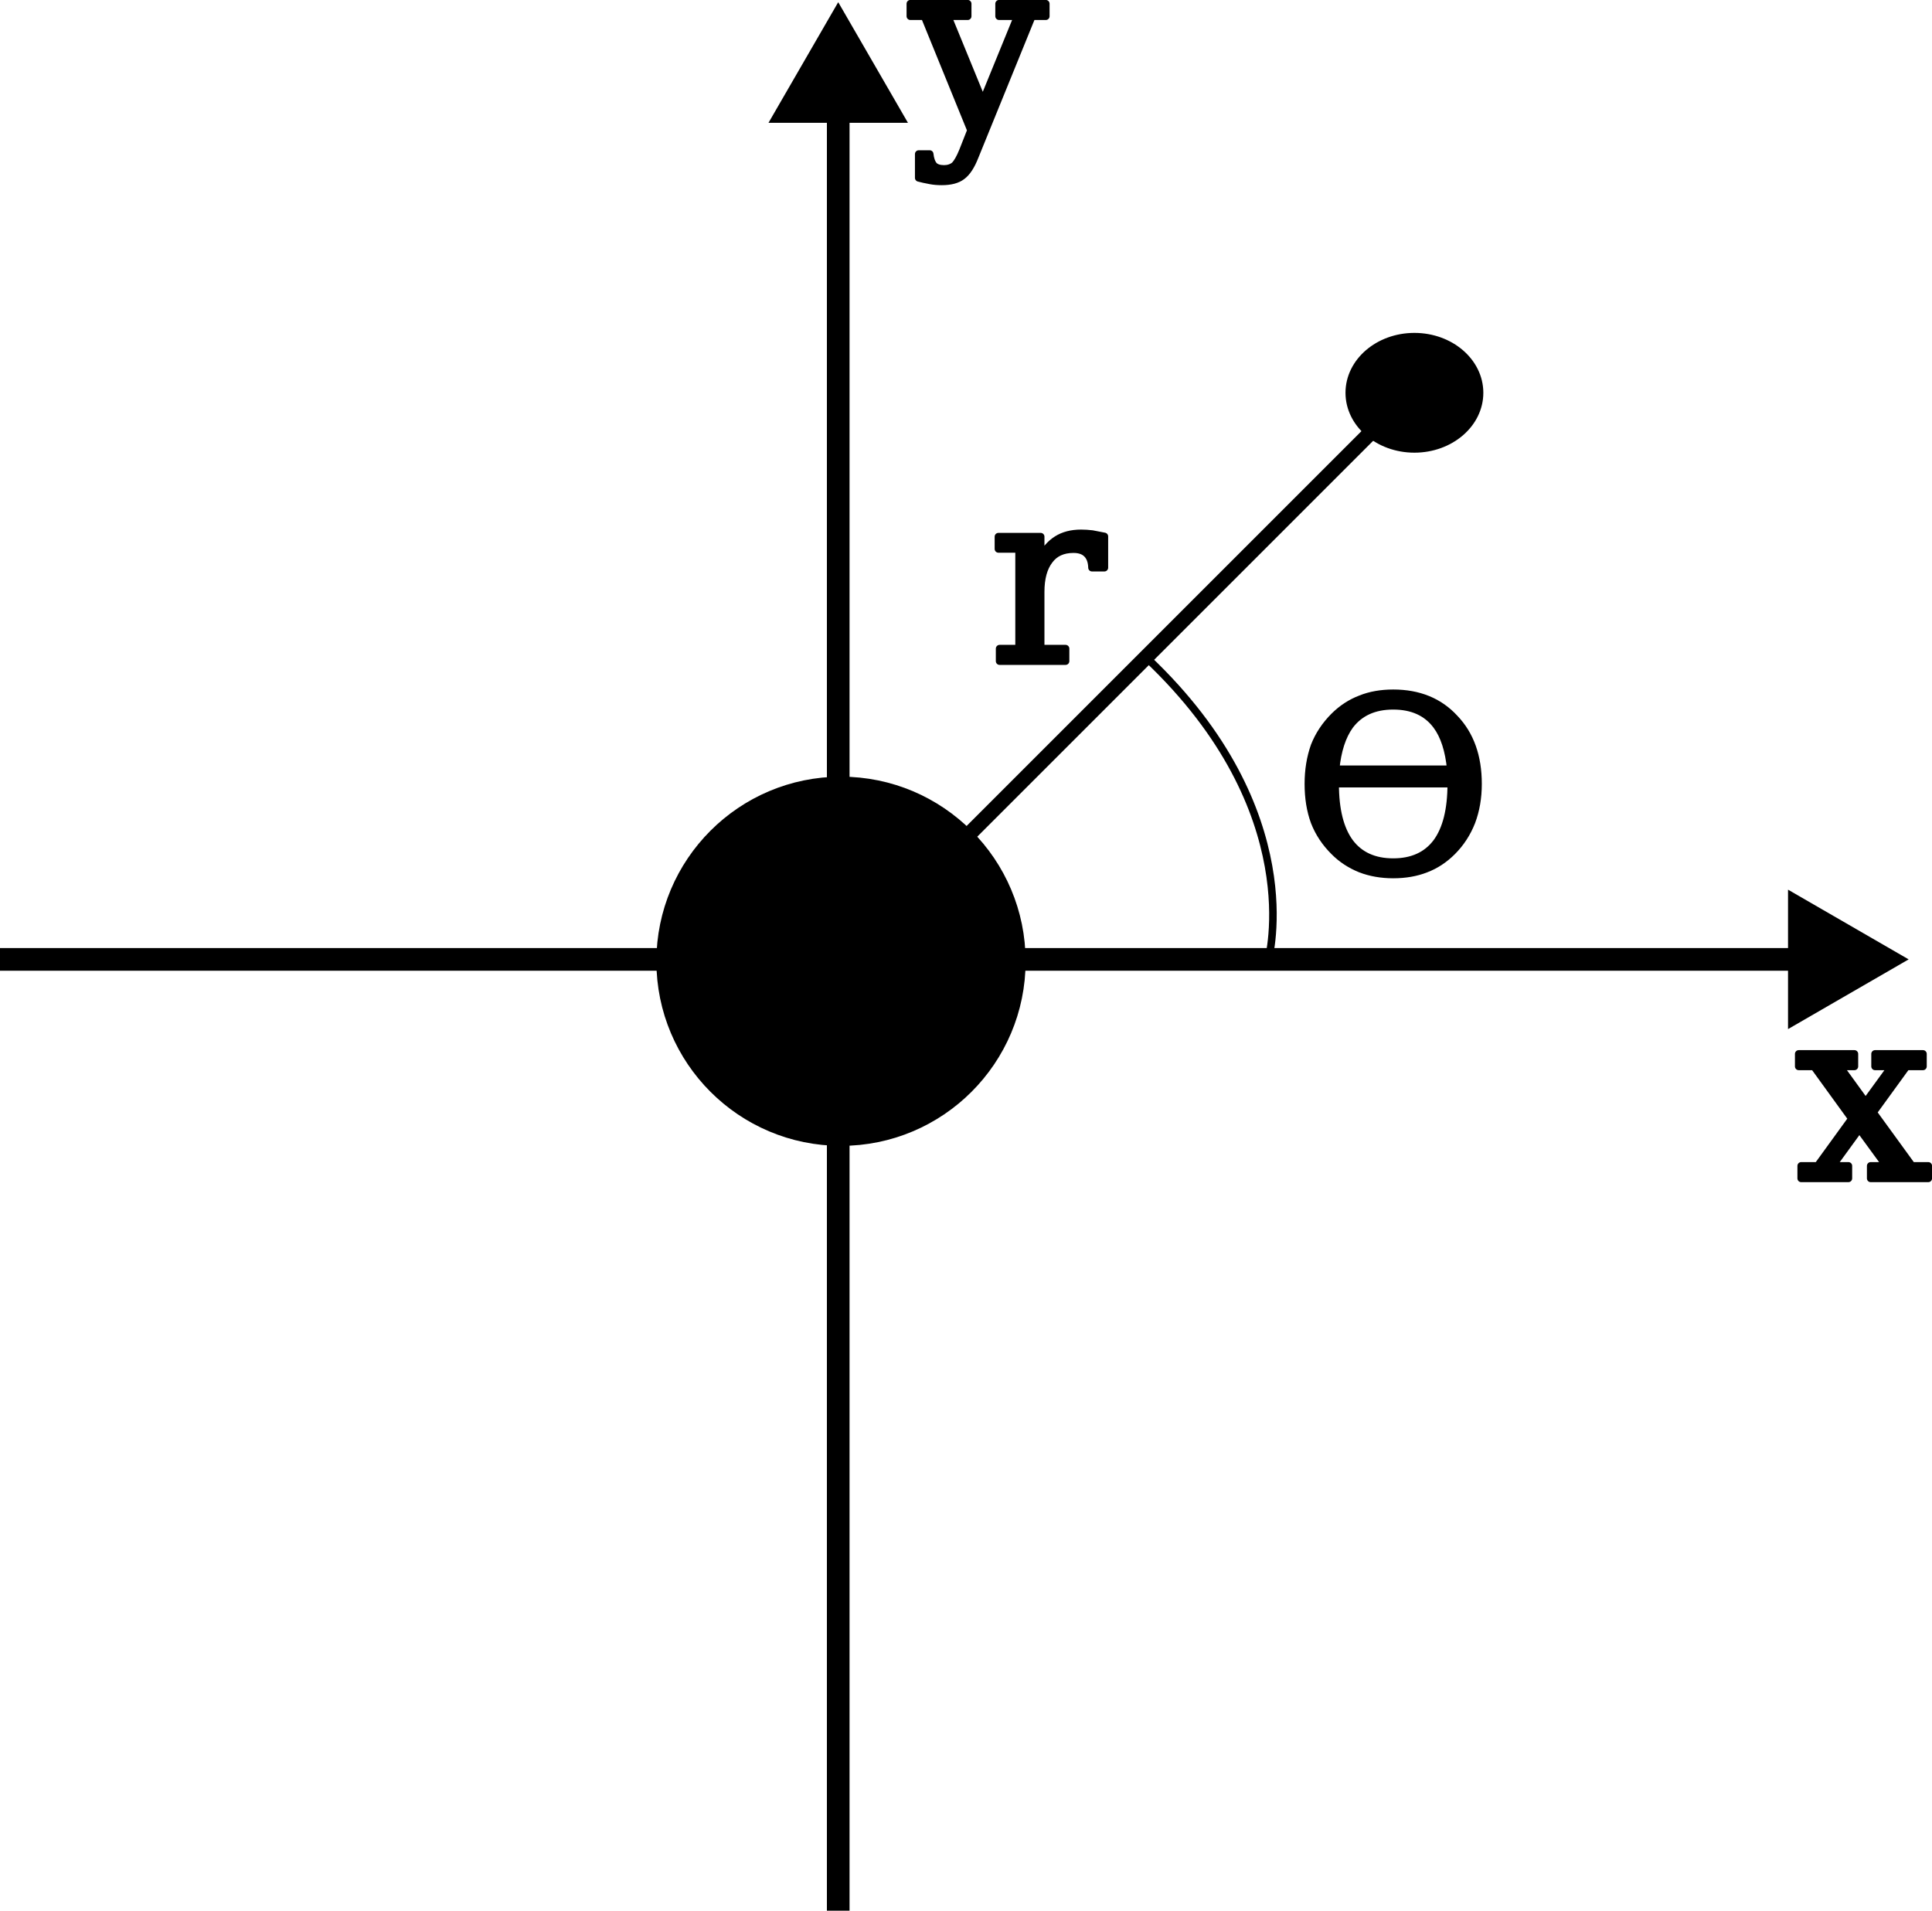
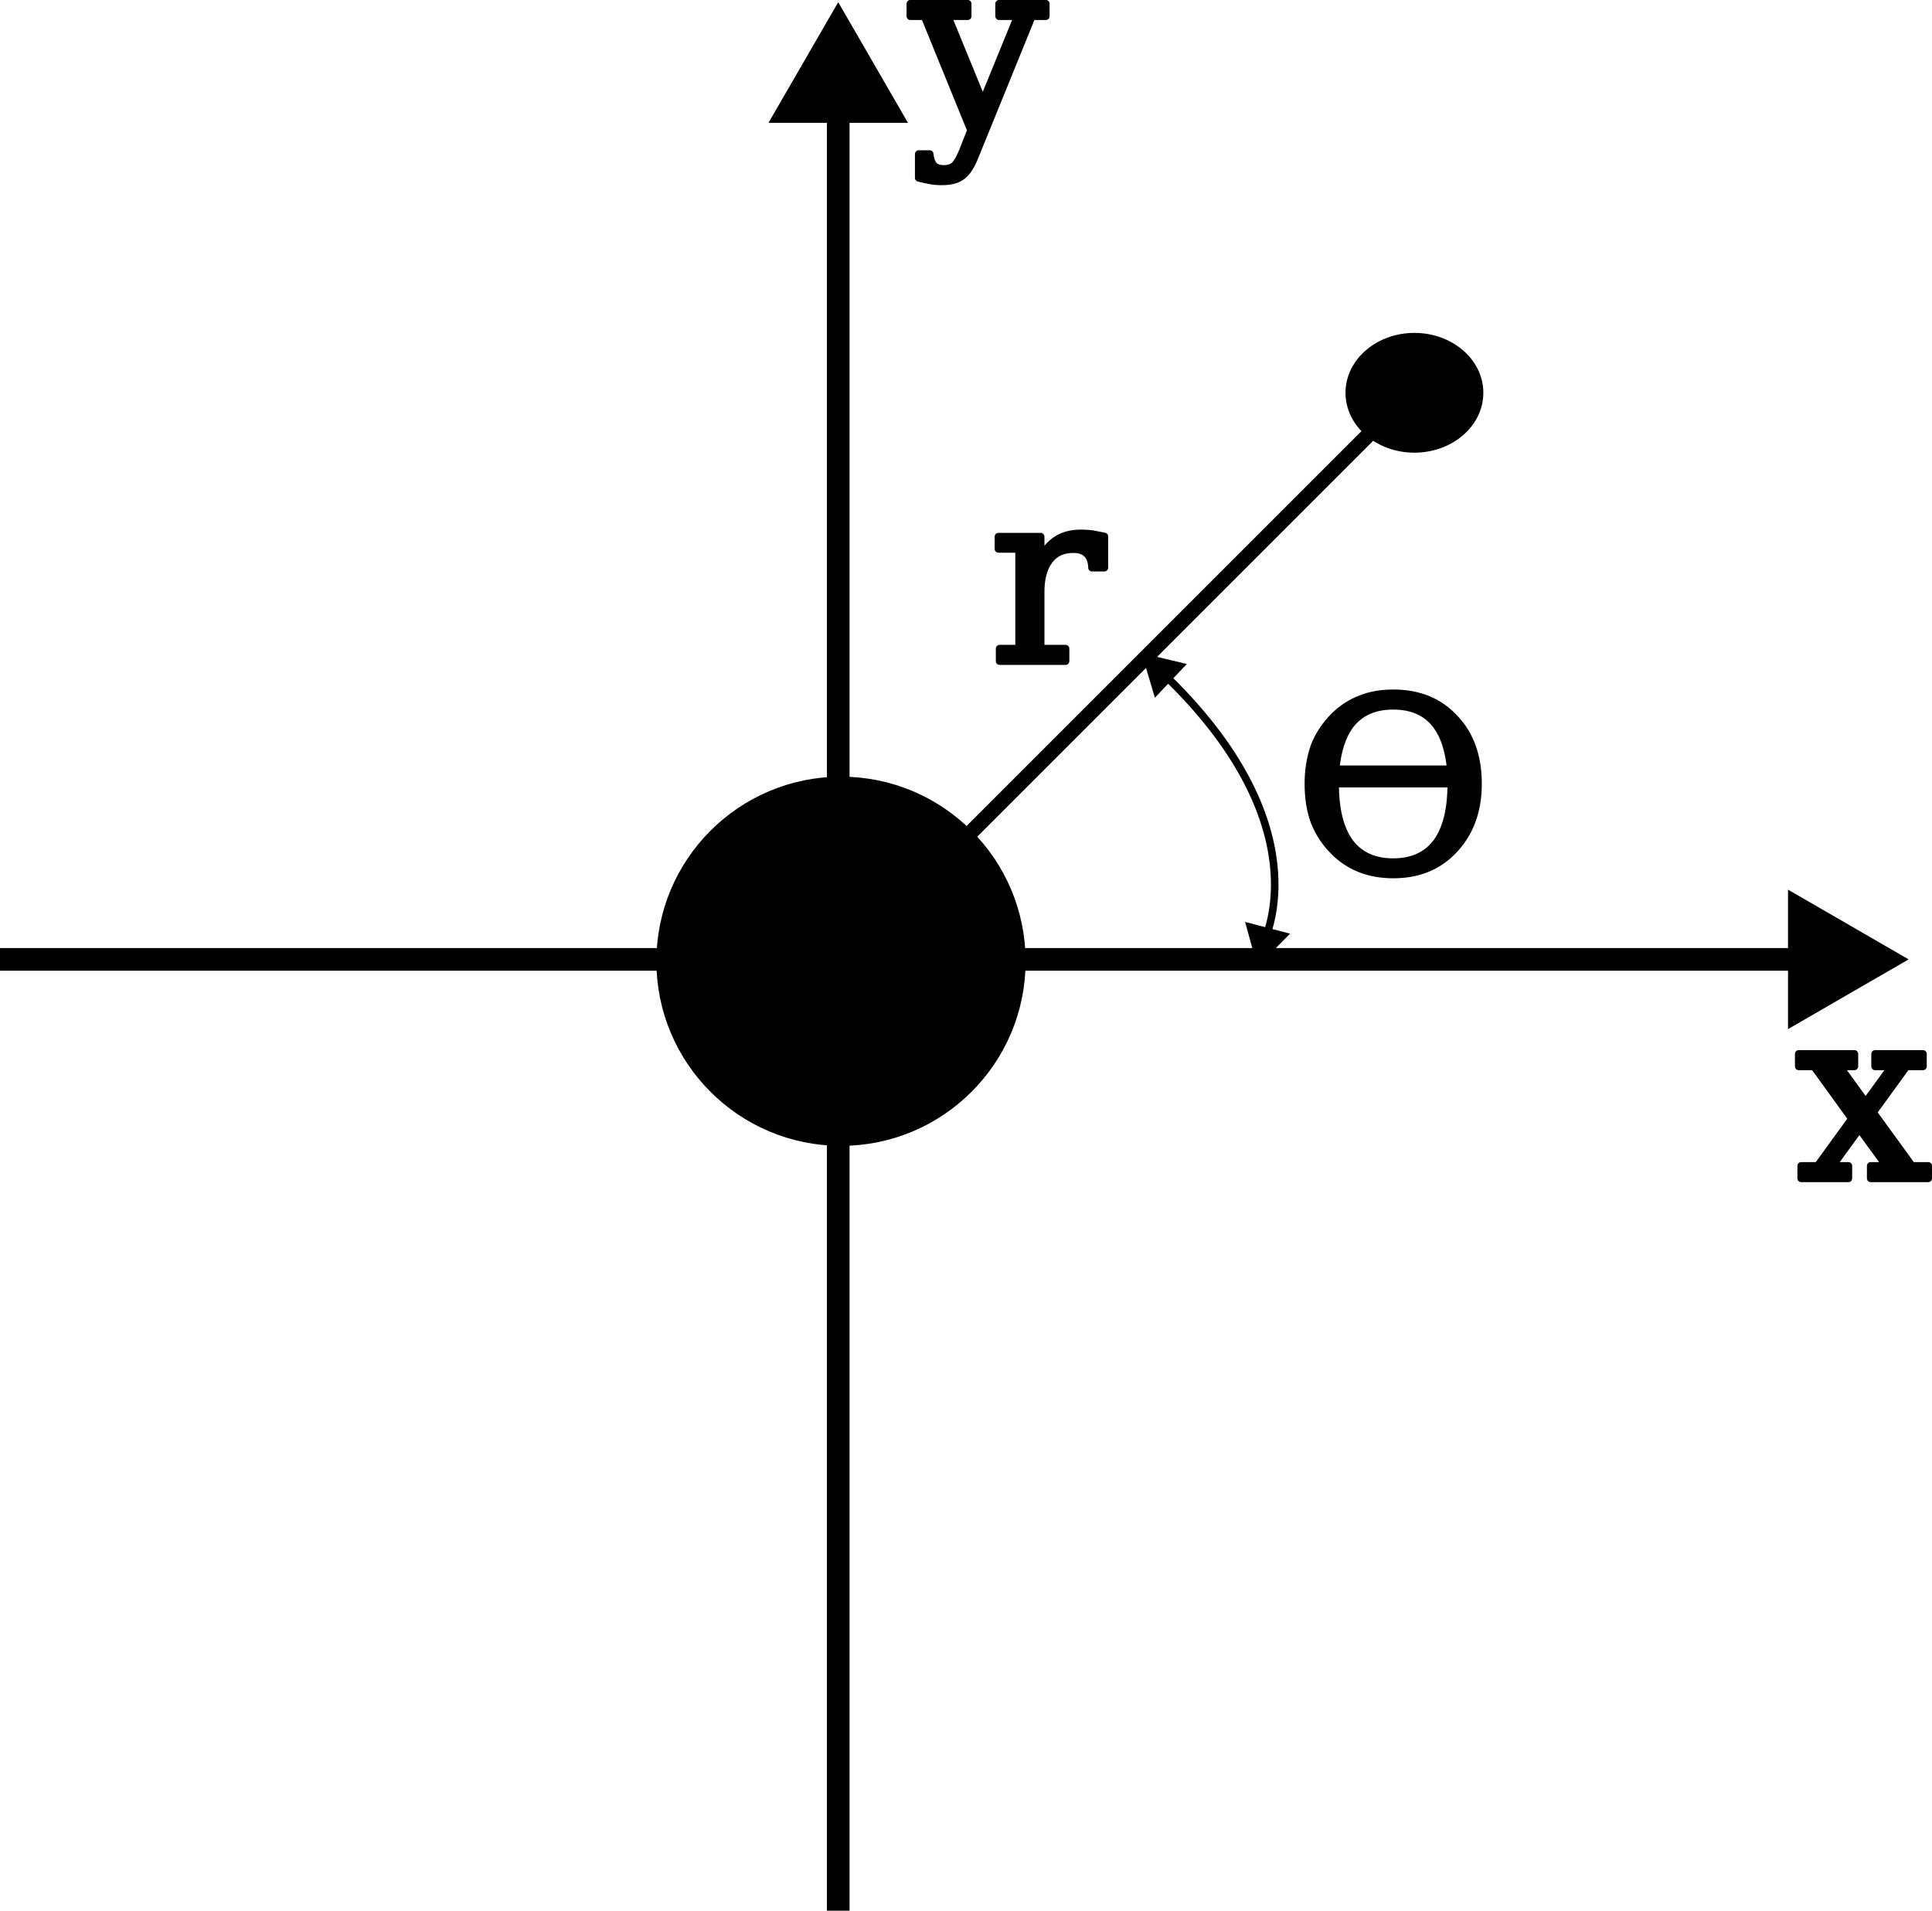
<svg xmlns="http://www.w3.org/2000/svg" width="255.841mm" height="253.039mm" viewBox="0 0 255.841 253.039" version="1.1" id="svg1">
  <defs id="defs1">
    <marker style="overflow:visible" id="Triangle" refX="0" refY="0" orient="auto-start-reverse" markerWidth="1" markerHeight="1" viewBox="0 0 1 1" preserveAspectRatio="xMidYMid">
      <path transform="scale(0.5)" style="fill:context-stroke;fill-rule:evenodd;stroke:context-stroke;stroke-width:1pt" d="M 5.77,0 -2.88,5 V -5 Z" id="path135" />
    </marker>
    <marker style="overflow:visible" id="marker10" refX="0" refY="0" orient="auto-start-reverse" markerWidth="1" markerHeight="1" viewBox="0 0 1 1" preserveAspectRatio="xMidYMid">
      <path transform="scale(0.5)" style="fill:context-stroke;fill-rule:evenodd;stroke:context-stroke;stroke-width:1pt" d="M 5.77,0 -2.88,5 V -5 Z" id="path10" />
    </marker>
    <linearGradient id="swatch8">
      <stop style="stop-color:#000000;stop-opacity:1;" offset="0" id="stop8" />
    </linearGradient>
    <marker style="overflow:visible" id="marker10-7" refX="0" refY="0" orient="auto-start-reverse" markerWidth="1" markerHeight="1" viewBox="0 0 1 1" preserveAspectRatio="xMidYMid">
      <path transform="scale(0.5)" style="fill:context-stroke;fill-rule:evenodd;stroke:context-stroke;stroke-width:1pt" d="M 5.77,0 -2.88,5 V -5 Z" id="path10-9" />
    </marker>
  </defs>
  <g id="layer1" transform="translate(0,0.2894797)">
    <path style="fill:#000000;fill-opacity:1;stroke:#000000;stroke-width:3;stroke-linecap:square;stroke-linejoin:round;stroke-dasharray:none;stroke-opacity:1;marker-end:url(#marker10)" d="m 111,251.249 c 0,-240.248 0,-240.596 0,-240.596" id="path9" />
    <path style="fill:#000000;fill-opacity:1;stroke:#000000;stroke-width:3;stroke-linecap:square;stroke-linejoin:round;stroke-dasharray:none;stroke-opacity:1;marker-end:url(#marker10-7)" d="m 1.5,126.763 c 240.248,0 240.596,0 240.596,0" id="path9-2" />
    <circle style="fill:#000000;fill-opacity:1;stroke:#000000;stroke-width:3;stroke-linecap:square;stroke-linejoin:round;stroke-dasharray:none;stroke-opacity:1" id="path11" cx="111.368" cy="127.013" r="22.947" />
    <ellipse style="fill:#000000;fill-opacity:1;stroke:#000000;stroke-width:1;stroke-linecap:square;stroke-linejoin:round;stroke-dasharray:none;stroke-opacity:1" id="path11-7" cx="187.301" cy="51.728" rx="8.626" ry="7.431" />
    <path style="fill:#000000;fill-opacity:1;stroke:#000000;stroke-width:2;stroke-linecap:square;stroke-linejoin:round;stroke-dasharray:none;stroke-opacity:1;marker-end:url(#Triangle)" d="M 111.954,126.556 C 186.705,51.805 186.705,51.805 186.705,51.805" id="path12" />
    <text xml:space="preserve" style="font-size:31.75px;font-family:'DejaVu Math TeX Gyre';-inkscape-font-specification:'DejaVu Math TeX Gyre, Normal';writing-mode:lr-tb;direction:ltr;fill:#000000;fill-opacity:1;stroke:#000000;stroke-width:1;stroke-linecap:square;stroke-linejoin:round;stroke-dasharray:none;stroke-opacity:1" x="131.076" y="87.268" id="text12">
      <tspan id="tspan12" style="font-size:31.75px;stroke-width:1" x="131.076" y="87.268">r</tspan>
    </text>
    <text xml:space="preserve" style="font-size:31.75px;font-family:'DejaVu Math TeX Gyre';-inkscape-font-specification:'DejaVu Math TeX Gyre, Normal';writing-mode:lr-tb;direction:ltr;fill:#000000;fill-opacity:1;stroke:#000000;stroke-width:1;stroke-linecap:square;stroke-linejoin:round;stroke-dasharray:none;stroke-opacity:1" x="237.815" y="155.762" id="text13">
      <tspan id="tspan13" style="font-size:31.75px;stroke-width:1" x="237.815" y="155.762">x</tspan>
    </text>
    <text xml:space="preserve" style="font-size:31.75px;font-family:'DejaVu Math TeX Gyre';-inkscape-font-specification:'DejaVu Math TeX Gyre, Normal';writing-mode:lr-tb;direction:ltr;fill:#000000;fill-opacity:1;stroke:#000000;stroke-width:1;stroke-linecap:square;stroke-linejoin:round;stroke-dasharray:none;stroke-opacity:1" x="120.646" y="16.689" id="text14">
      <tspan id="tspan14" style="font-size:31.75px;stroke-width:1" x="120.646" y="16.689">y</tspan>
    </text>
    <text xml:space="preserve" style="font-size:31.75px;font-family:'DejaVu Math TeX Gyre';-inkscape-font-specification:'DejaVu Math TeX Gyre, Normal';writing-mode:lr-tb;direction:ltr;fill:#000000;fill-opacity:1;stroke:#000000;stroke-width:1;stroke-linecap:square;stroke-linejoin:round;stroke-dasharray:none;stroke-opacity:1" x="170.712" y="115.083" id="text15">
      <tspan id="tspan15" style="stroke-width:1" x="170.712" y="115.083">ϴ</tspan>
    </text>
-     <path style="fill:none;fill-opacity:1;stroke:#000000;stroke-width:1;stroke-linecap:square;stroke-linejoin:round;stroke-dasharray:none;stroke-opacity:1" d="m 151.937,86.921 c 21.393,20.271 16.06,39.73 15.993,39.983" id="path15" />
+     <path style="fill:none;fill-opacity:1;stroke:#000000;stroke-width:1;stroke-linecap:square;stroke-linejoin:round;stroke-dasharray:none;stroke-opacity:1;marker-start:url(#Triangle);marker-end:url(#Triangle)" d="m 153.762,88.659 c 21.393,20.271 13.713,35.384 13.647,35.637" id="path15" />
  </g>
</svg>
